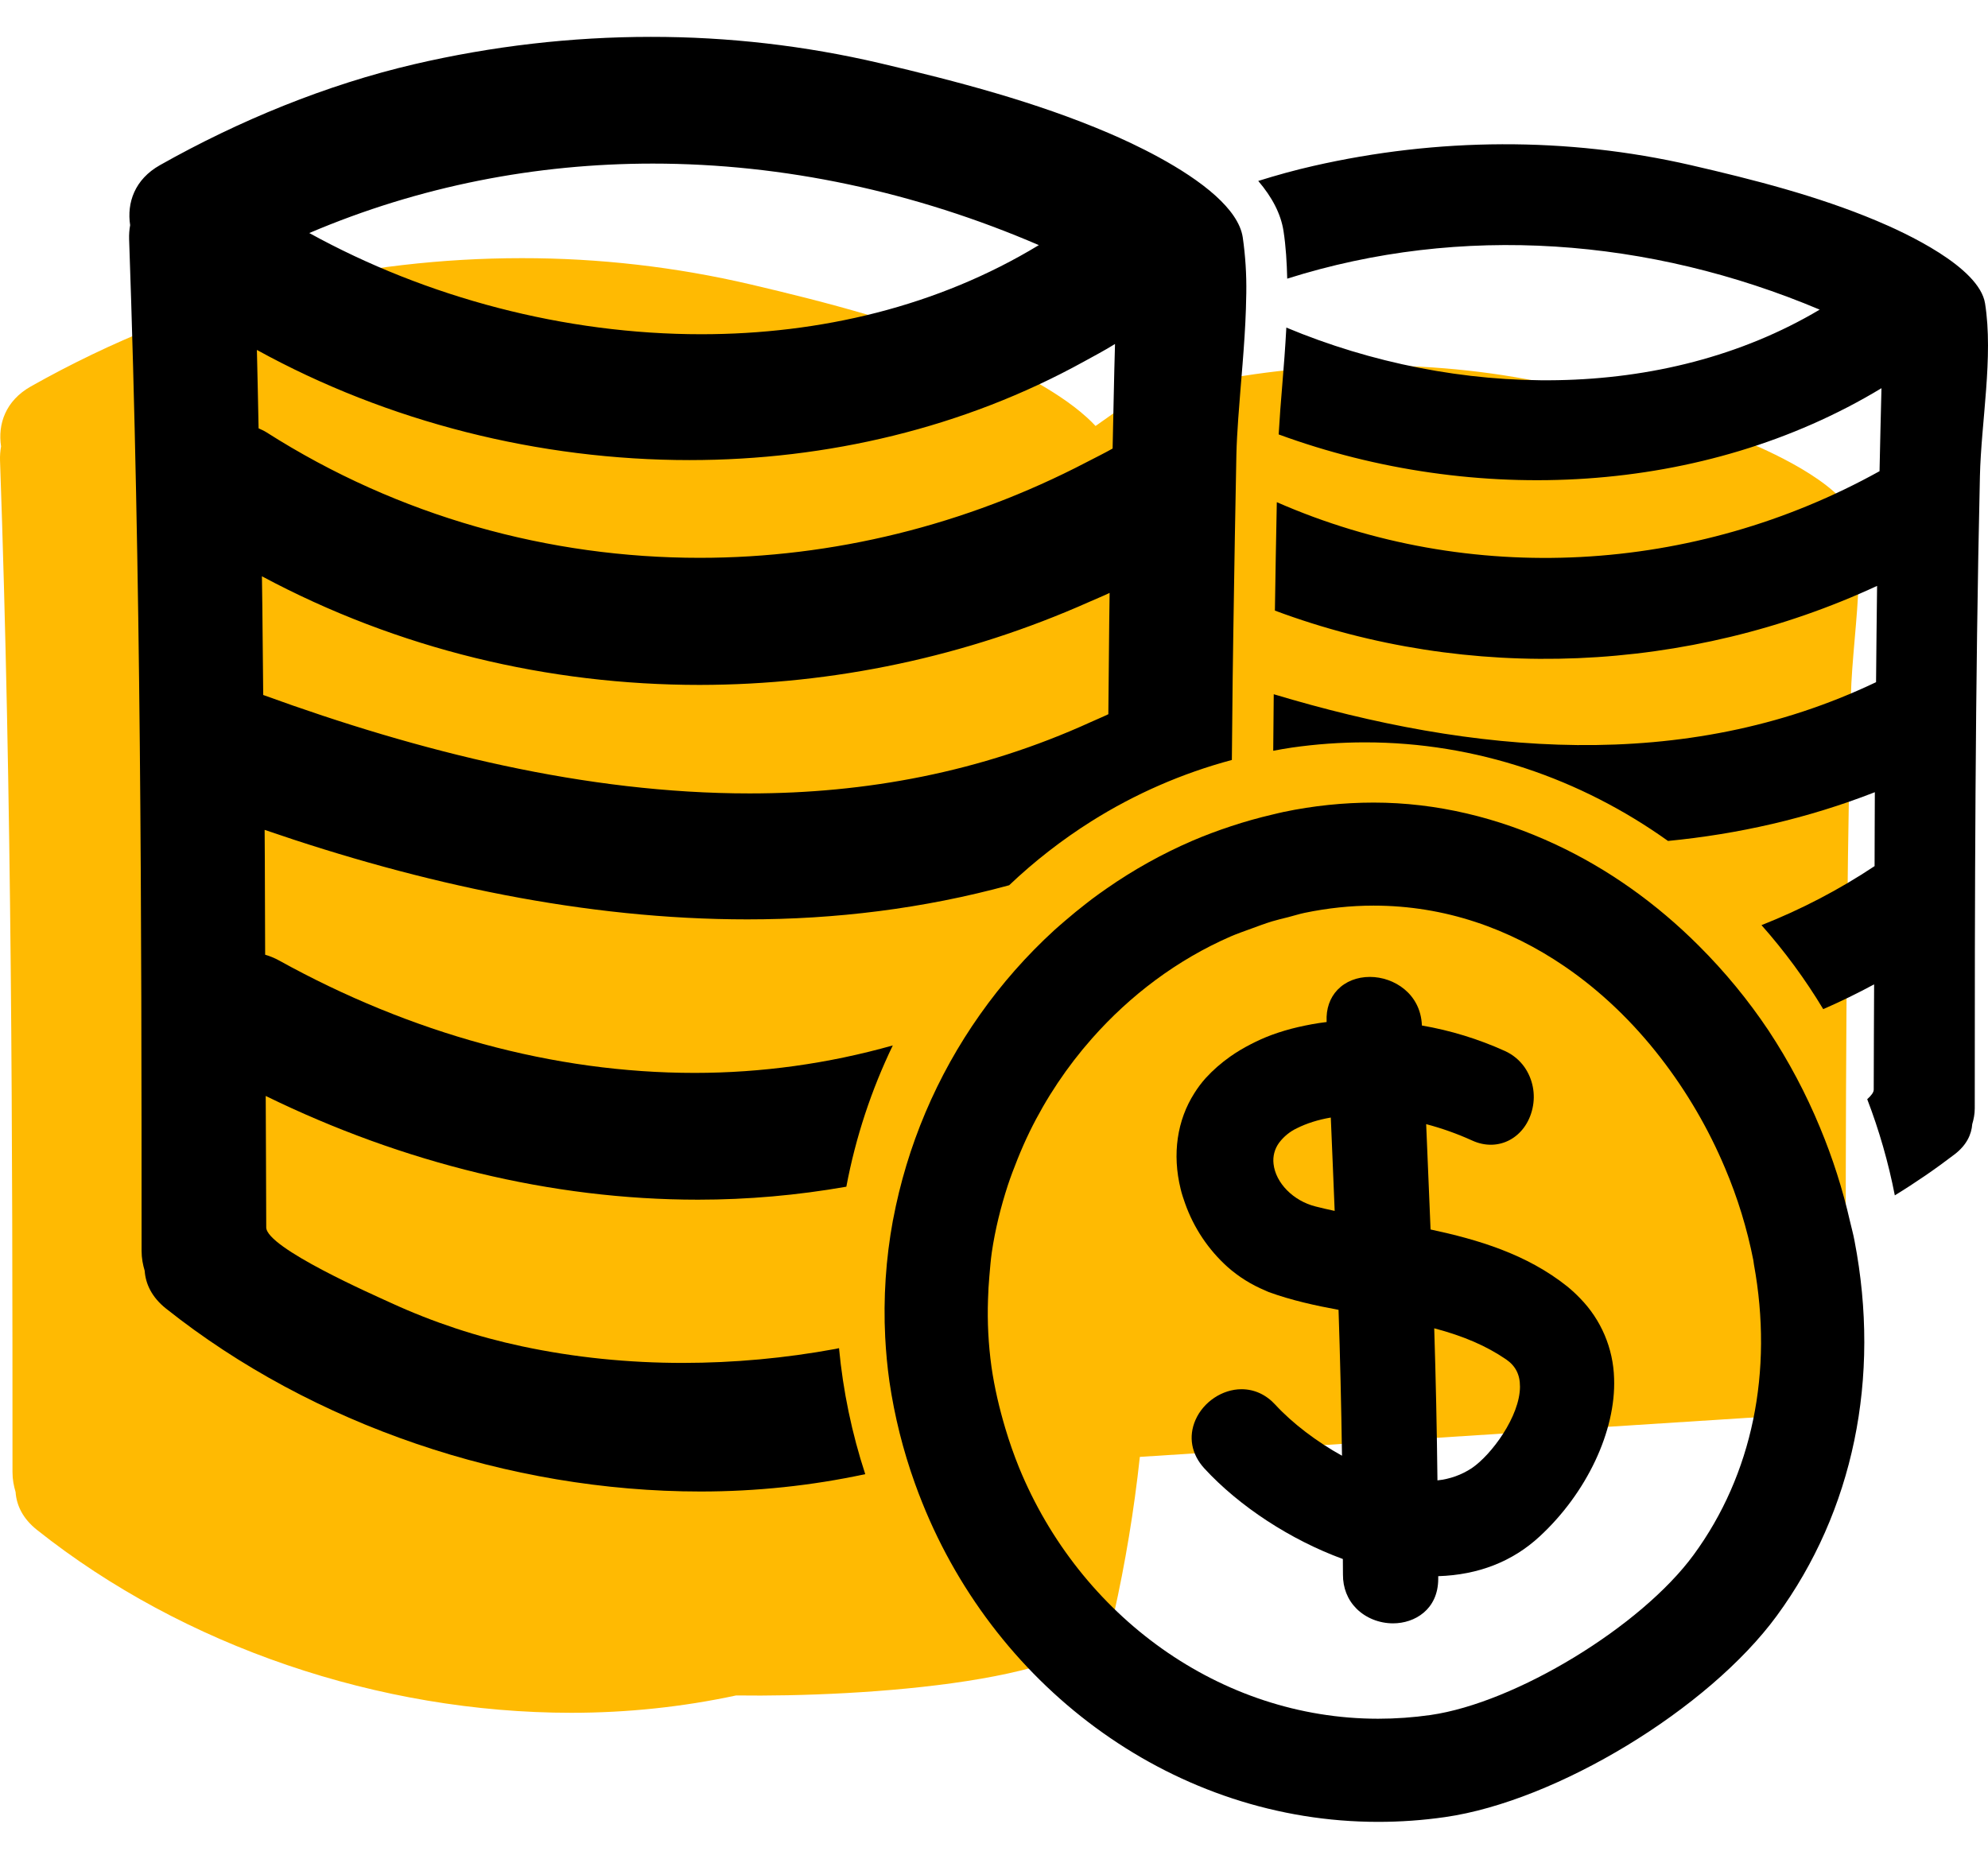
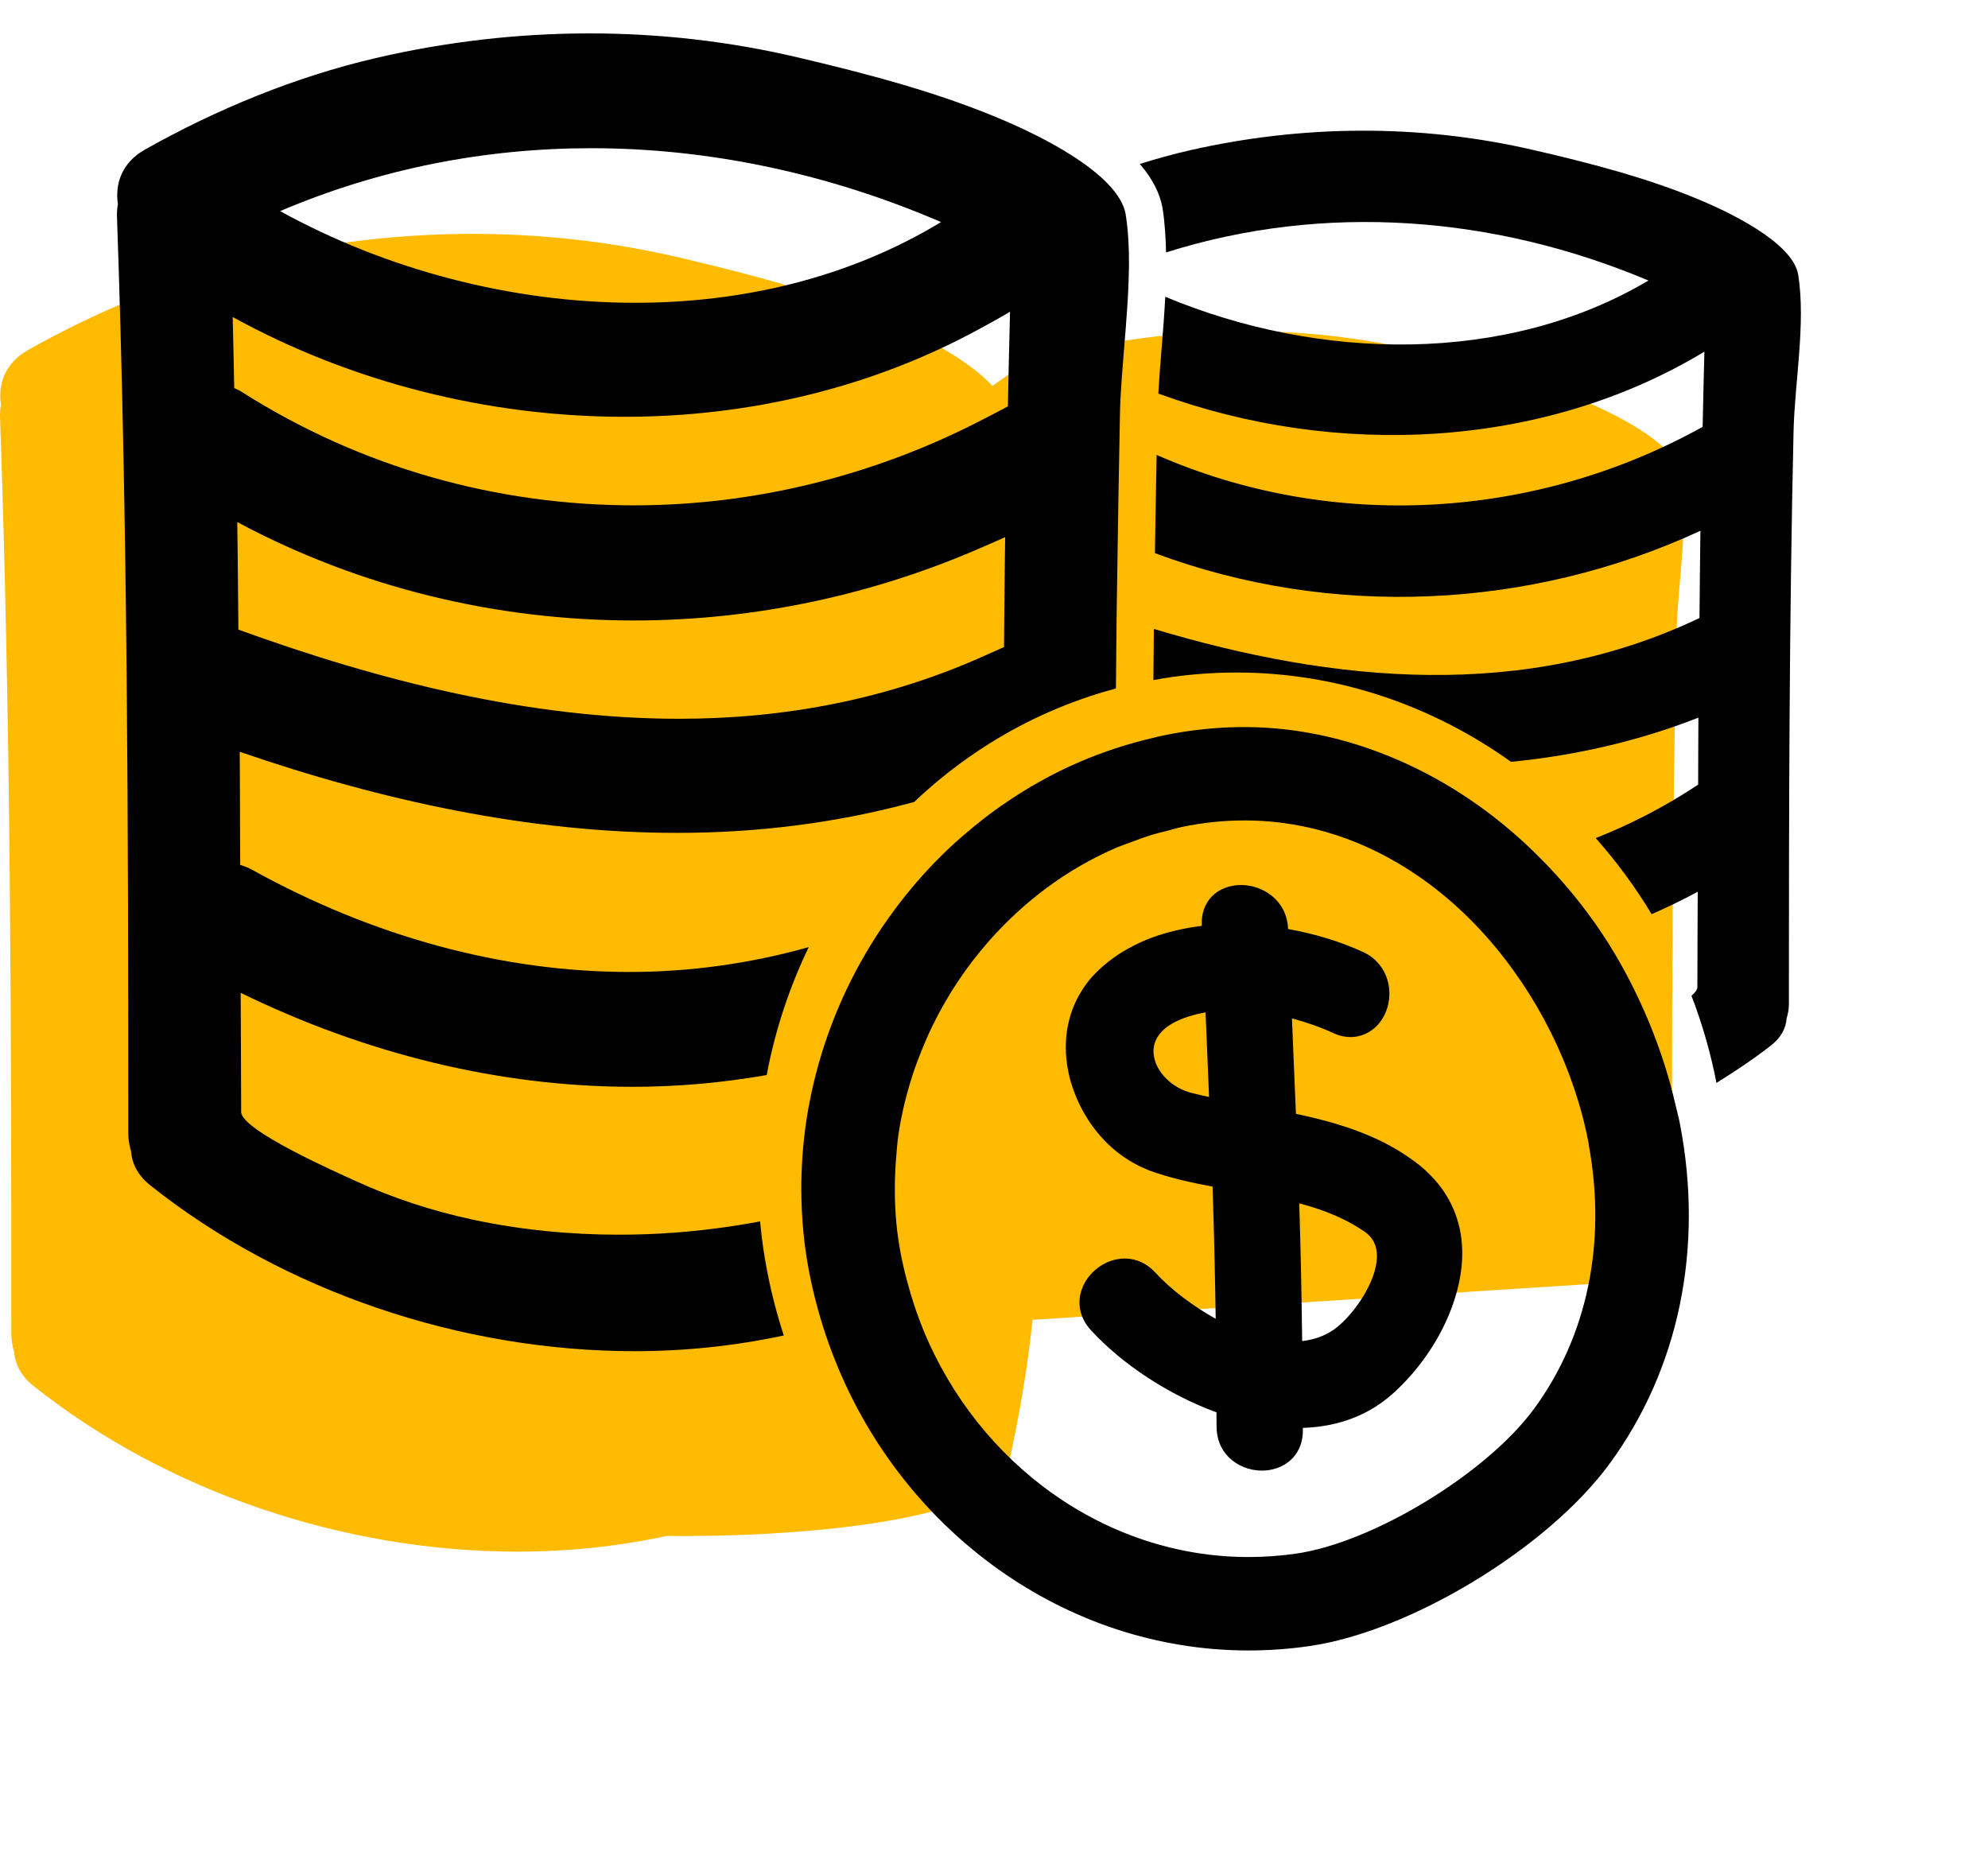
- <svg xmlns="http://www.w3.org/2000/svg" width="77" height="72" fill="none">
-   <path fill-rule="evenodd" clip-rule="evenodd" d="M42.433 16.5a5.465 5.465 0 00-.344-.338c-1.231-1.117-3.212-2.035-4.14-2.432-2.826-1.211-5.883-2.01-8.864-2.71A38.812 38.812 0 0020.21 10c-3.077 0-6.155.357-9.167 1.06-3.405.794-6.788 2.184-9.846 3.908-.984.554-1.288 1.462-1.156 2.325a2.62 2.62 0 00-.04.543c.46 13.059.483 26.124.483 39.19 0 .285.05.536.12.77.035.513.277 1.028.828 1.466 5.683 4.519 13.266 7.085 20.7 7.085 2.157 0 4.3-.225 6.381-.672 4.874.069 14.053-.517 14.62-3.103a55.302 55.302 0 001.016-6.138l24.242-1.558a27.346 27.346 0 002.327-1.598c.449-.348.644-.756.672-1.163.057-.187.097-.386.097-.612 0-8.158.014-16.322.2-24.481.016-.714.082-1.477.149-2.254.131-1.511.267-3.076.05-4.443-.225-1.418-3.113-2.746-4.204-3.203-2.292-.962-4.772-1.595-7.188-2.152-4.803-1.104-9.823-1.066-14.63.031-.712.162-1.423.359-2.129.58l-1.302.92z" fill="#FFBA02" />
-   <path d="M72.681 8.55c-2.291-.962-4.77-1.595-7.187-2.152-4.803-1.104-9.823-1.066-14.63.031-.713.162-1.423.359-2.129.58.54.632.875 1.277.978 1.936.093.602.128 1.222.144 1.849 6.755-2.137 14.037-1.577 20.624 1.2-6.078 3.614-14.09 3.442-20.658.695-.04.745-.096 1.492-.158 2.23a68.814 68.814 0 00-.139 1.909c7.587 2.782 16.467 2.369 23.348-1.791-.03 1.071-.05 2.143-.075 3.215-7.186 3.988-15.878 4.474-23.345 1.2a755.281 755.281 0 00-.074 4.2c7.511 2.804 16.017 2.429 23.324-.957-.02 1.243-.025 2.488-.04 3.73-7.472 3.56-15.628 2.78-23.329.467-.008.728-.014 1.46-.02 2.19.24-.044.48-.09.724-.124a20.081 20.081 0 012.832-.202c4.3 0 8.357 1.407 11.735 3.819 2.708-.264 5.39-.865 8.011-1.888-.007.954-.005 1.909-.01 2.863a23.398 23.398 0 01-4.38 2.286 22.038 22.038 0 012.391 3.254 26.012 26.012 0 001.971-.96c-.004 1.359-.015 2.719-.015 4.08 0 .104-.098.231-.252.369a22.338 22.338 0 011.069 3.725 27.346 27.346 0 002.327-1.598c.448-.348.643-.756.672-1.163.056-.187.097-.385.097-.611 0-8.16.013-16.323.2-24.482.047-2.104.527-4.627.199-6.697-.225-1.418-3.113-2.746-4.205-3.203zM32.497 52.222l-.135.03a32.757 32.757 0 01-5.91.542c-2.096 0-4.191-.207-6.234-.643a24.187 24.187 0 01-5.056-1.673c-.683-.314-4.85-2.142-4.85-2.934 0-1.697-.017-3.394-.02-5.091 5.326 2.604 11.058 4.018 16.746 4.018 1.925 0 3.844-.17 5.743-.503.361-1.92.972-3.757 1.799-5.472a28.262 28.262 0 01-7.672 1.064c-5.476 0-10.997-1.532-16.1-4.355-.182-.1-.36-.171-.538-.223-.01-1.612-.006-3.224-.02-4.836 6.107 2.103 12.429 3.467 18.693 3.467 3.413 0 6.807-.412 10.144-1.322a20.471 20.471 0 013.185-2.478 19.852 19.852 0 015.441-2.375c.01-1.016.017-2.032.03-3.047.013-1.128.033-2.256.05-3.386.023-1.438.045-2.875.075-4.314.008-.355.011-.711.02-1.067.01-.46.039-.939.073-1.424.097-1.374.25-2.824.296-4.23.007-.208.013-.414.015-.62a13.676 13.676 0 00-.138-2.16c-.085-.554-.49-1.096-1.044-1.6-1.232-1.117-3.213-2.035-4.141-2.432-2.826-1.211-5.883-2.009-8.864-2.71a38.813 38.813 0 00-8.875-1.02c-3.077 0-6.155.358-9.167 1.06-3.405.794-6.788 2.184-9.846 3.908-.984.554-1.288 1.462-1.156 2.325a2.62 2.62 0 00-.04.543c.46 13.059.483 26.124.483 39.19 0 .285.05.536.12.77.035.513.277 1.028.828 1.466 5.683 4.519 13.266 7.085 20.7 7.085 2.157 0 4.3-.225 6.381-.672a22.448 22.448 0 01-1.016-4.881zM25.28 6.337c5.078 0 10.166 1.095 14.957 3.158-3.907 2.372-8.464 3.452-13.077 3.452-5.28 0-10.635-1.414-15.181-3.92 4.28-1.824 8.787-2.69 13.301-2.69zM9.95 13.555c5.085 2.8 10.94 4.267 16.758 4.267 5.327 0 10.616-1.247 15.264-3.81.407-.223.818-.441 1.215-.687-.04 1.35-.061 2.7-.093 4.05-.333.188-.676.355-1.014.531-4.682 2.442-9.83 3.702-14.976 3.702-5.833 0-11.656-1.597-16.78-4.86-.103-.066-.206-.108-.308-.156-.023-1.012-.038-2.025-.066-3.037zm.195 8.768c5.264 2.82 11.106 4.208 16.954 4.208a37.183 37.183 0 0015.085-3.214c.265-.118.532-.225.794-.35-.025 1.567-.03 3.133-.049 4.699-.225.109-.453.201-.68.304-4.278 1.95-8.73 2.764-13.214 2.764-6.344 0-12.754-1.6-18.84-3.813-.02-1.531-.024-3.064-.05-4.598z" fill="#000" />
-   <path d="M71.654 47.307a22.355 22.355 0 00-1.16-3.628 22.254 22.254 0 00-1.996-3.763 21.513 21.513 0 00-2.698-3.28c-1.643-1.645-3.521-2.98-5.553-3.927-2.213-1.034-4.596-1.62-7.044-1.62a17.086 17.086 0 00-3.483.362c-.145.03-.285.067-.428.1a18.235 18.235 0 00-1.602.45c-.515.17-1.02.358-1.514.57a18.928 18.928 0 00-3.31 1.844c-.195.135-.387.272-.576.414-.077.058-.15.117-.226.175-.273.211-.539.43-.8.654-.141.122-.283.242-.422.368a20.213 20.213 0 00-2.886 3.276 20.27 20.27 0 00-3.365 7.944l-.005.017a19.636 19.636 0 00-.3 4.54c.03.568.082 1.138.163 1.709a20.447 20.447 0 00.986 3.943c.09.253.186.503.285.75 2.922 7.294 9.848 12.367 17.66 12.367.861 0 1.732-.061 2.59-.185 4.32-.617 10.205-4.188 12.848-7.796 2.966-4.049 4.037-9.209 3.012-14.526-.047-.258-.117-.505-.176-.758zm-32.246-2.398c.145-.36.3-.716.47-1.065a16.227 16.227 0 012.42-3.621c1.48-1.674 3.296-3.044 5.368-3.948.261-.113.533-.205.801-.304.264-.098.528-.196.8-.28.204-.062.416-.11.625-.163.213-.054.422-.122.64-.168.89-.185 1.788-.28 2.67-.28 2.778 0 5.265.901 7.385 2.344 1.423.97 2.677 2.185 3.735 3.553a19.09 19.09 0 012.491 4.265 18.104 18.104 0 011.098 3.575c.01.053.014.104.022.157.761 4.159-.06 8.15-2.335 11.255-2.032 2.774-6.89 5.731-10.192 6.204a14.48 14.48 0 01-2.025.144c-6.118 0-11.56-3.983-13.911-9.73a16.887 16.887 0 01-.53-1.512c-.231-.775-.42-1.569-.538-2.391a15.221 15.221 0 01-.134-2.61c.008-.302.027-.603.053-.903.027-.308.05-.618.094-.923.131-.886.346-1.75.62-2.593.113-.341.24-.673.373-1.005z" fill="#000" />
-   <path d="M45.897 46.603a6.011 6.011 0 001.657 2.481 5.226 5.226 0 001.44.9c.049.02.097.048.147.066.892.323 1.819.525 2.704.688.06 1.788.104 3.646.134 5.651-.975-.538-1.925-1.261-2.578-1.971-.362-.396-.816-.605-1.314-.605-.742 0-1.475.489-1.782 1.188-.284.648-.16 1.33.34 1.877 1.35 1.47 3.34 2.77 5.367 3.512l.004.6c-.003.517.177.974.52 1.319.362.363.88.573 1.421.573.838 0 1.742-.535 1.749-1.713v-.114c1.554-.05 2.875-.565 3.927-1.538 1.825-1.685 2.959-4.09 2.885-6.122a4.617 4.617 0 00-1.324-3.111 5.526 5.526 0 00-.49-.452c-1.577-1.258-3.464-1.815-5.295-2.207-.02-.522-.045-1.044-.065-1.567-.034-.838-.068-1.675-.105-2.513a11.15 11.15 0 011.776.632c1.036.478 2.095-.12 2.343-1.246a2.022 2.022 0 00-.311-1.595 1.877 1.877 0 00-.759-.625 13.252 13.252 0 00-3.215-.987v-.016c-.053-1.213-1.078-1.866-2.014-1.866-.5 0-.945.177-1.253.498-.298.312-.445.736-.423 1.223l.002.026c-.387.046-.755.116-1.113.198a8.582 8.582 0 00-1.022.304c-.28.104-.545.225-.8.356-.282.145-.55.303-.8.48-.35.247-.67.526-.953.836a4.258 4.258 0 00-.435.58c-.668 1.046-.867 2.36-.533 3.713.044.189.105.368.168.547zm12.976 7.105c-.002 1.157-1.105 2.644-1.864 3.16a2.956 2.956 0 01-1.333.476 295.787 295.787 0 00-.125-5.891c1.144.303 2.018.682 2.783 1.204.364.248.54.591.538 1.051zm-7.178-6.802c-.249-.053-.497-.11-.74-.172-.861-.215-1.547-.91-1.628-1.651a1.152 1.152 0 01.214-.815 1.85 1.85 0 01.694-.566c.38-.19.817-.328 1.31-.413.026.611.05 1.223.077 1.835l.073 1.782z" fill="#000" />
+ <svg xmlns="http://www.w3.org/2000/svg" width="85" height="80" viewBox="0 0 85 80" fill="none">
+   <path fill-rule="evenodd" clip-rule="evenodd" d="M42.433 16.501C42.327 16.386 42.212 16.273 42.089 16.162C40.858 15.045 38.877 14.127 37.949 13.729C35.123 12.519 32.066 11.721 29.084 11.021C26.171 10.336 23.191 10 20.21 10C17.133 10 14.055 10.357 11.043 11.06C7.638 11.854 4.255 13.244 1.197 14.968C0.213 15.522 -0.091 16.43 0.041 17.293C0.012 17.463 -0.005 17.64 0.002 17.835C0.46 30.895 0.484 43.96 0.484 57.026C0.484 57.311 0.533 57.562 0.604 57.796C0.639 58.309 0.881 58.824 1.432 59.262C7.115 63.781 14.698 66.347 22.132 66.347C24.289 66.347 26.432 66.122 28.513 65.675C33.387 65.744 42.566 65.158 43.134 62.572C43.578 60.548 43.917 58.609 44.149 56.434L68.391 54.876C69.202 54.37 69.993 53.843 70.718 53.278C71.167 52.93 71.362 52.522 71.39 52.115C71.447 51.928 71.487 51.73 71.487 51.503C71.487 43.345 71.501 35.181 71.686 27.022C71.703 26.308 71.769 25.545 71.836 24.768C71.967 23.257 72.103 21.692 71.886 20.325C71.661 18.907 68.773 17.579 67.681 17.122C65.39 16.16 62.91 15.527 60.494 14.97C55.691 13.866 50.671 13.904 45.864 15.001C45.152 15.163 44.441 15.36 43.735 15.582L42.433 16.501Z" fill="#FFBA02" />
+   <path d="M72.681 8.55C70.39 7.588 67.91 6.955 65.494 6.398C60.691 5.294 55.671 5.332 50.864 6.429C50.151 6.591 49.441 6.788 48.735 7.01C49.276 7.641 49.61 8.286 49.713 8.945C49.806 9.547 49.841 10.167 49.857 10.794C56.612 8.657 63.894 9.217 70.481 11.995C64.403 15.608 56.39 15.436 49.823 12.689C49.783 13.434 49.727 14.181 49.665 14.919C49.608 15.586 49.561 16.216 49.526 16.828C57.113 19.61 65.993 19.197 72.874 15.037C72.843 16.108 72.824 17.18 72.799 18.252C65.613 22.24 56.921 22.726 49.454 19.452C49.426 20.85 49.401 22.25 49.38 23.652C56.892 26.456 65.397 26.081 72.704 22.695C72.684 23.938 72.679 25.183 72.664 26.426C65.192 29.984 57.036 29.205 49.335 26.892C49.327 27.62 49.321 28.351 49.315 29.081C49.556 29.038 49.795 28.993 50.039 28.958C50.978 28.824 51.93 28.756 52.871 28.756C57.172 28.756 61.228 30.163 64.606 32.575C67.314 32.311 69.995 31.71 72.618 30.687C72.61 31.641 72.612 32.596 72.607 33.55C71.194 34.49 69.727 35.243 68.227 35.836C69.115 36.838 69.918 37.926 70.618 39.09C71.283 38.796 71.942 38.483 72.589 38.13C72.585 39.489 72.574 40.849 72.574 42.209C72.574 42.314 72.476 42.441 72.322 42.579C72.78 43.772 73.14 45.017 73.391 46.304C74.202 45.798 74.993 45.271 75.718 44.706C76.166 44.358 76.361 43.95 76.39 43.543C76.447 43.356 76.487 43.158 76.487 42.931C76.487 34.773 76.5 26.609 76.686 18.45C76.734 16.346 77.214 13.823 76.886 11.753C76.661 10.335 73.773 9.007 72.681 8.55Z" fill="black" />
+   <path d="M32.497 52.222C32.452 52.231 32.408 52.243 32.362 52.251C30.801 52.539 29.21 52.716 27.614 52.774C27.227 52.788 26.84 52.794 26.453 52.794C24.356 52.794 22.261 52.587 20.218 52.151C18.481 51.78 16.78 51.224 15.162 50.479C14.479 50.164 10.312 48.336 10.311 47.544C10.311 45.847 10.295 44.15 10.291 42.453C15.618 45.057 21.35 46.471 27.038 46.471C28.963 46.471 30.882 46.301 32.781 45.968C33.142 44.048 33.753 42.211 34.58 40.497C32.065 41.205 29.492 41.56 26.908 41.56C21.432 41.56 15.911 40.029 10.807 37.206C10.626 37.106 10.447 37.034 10.27 36.982C10.261 35.37 10.264 33.758 10.251 32.146C16.357 34.249 22.679 35.613 28.943 35.613C32.356 35.613 35.75 35.201 39.087 34.291C40.063 33.364 41.129 32.533 42.272 31.813C43.933 30.767 45.761 29.962 47.713 29.438C47.724 28.422 47.73 27.407 47.742 26.392C47.756 25.263 47.776 24.135 47.793 23.006C47.816 21.567 47.838 20.13 47.868 18.691C47.876 18.336 47.879 17.98 47.887 17.624C47.897 17.165 47.927 16.685 47.961 16.2C48.058 14.826 48.211 13.377 48.257 11.97C48.264 11.762 48.27 11.556 48.272 11.35C48.276 10.604 48.241 9.878 48.134 9.191C48.049 8.637 47.645 8.094 47.09 7.59C45.858 6.473 43.877 5.556 42.949 5.158C40.123 3.947 37.066 3.149 34.084 2.449C31.171 1.764 28.191 1.428 25.21 1.428C22.133 1.428 19.055 1.786 16.043 2.488C12.638 3.282 9.255 4.672 6.197 6.396C5.213 6.95 4.909 7.858 5.041 8.721C5.012 8.891 4.995 9.069 5.002 9.264C5.46 22.323 5.484 35.388 5.484 48.454C5.484 48.739 5.533 48.99 5.604 49.224C5.639 49.737 5.881 50.252 6.432 50.69C12.115 55.209 19.698 57.775 27.132 57.775C29.289 57.775 31.432 57.55 33.513 57.103C33.112 55.88 32.811 54.607 32.623 53.294C32.573 52.935 32.532 52.578 32.497 52.222ZM25.279 6.337C30.357 6.337 35.445 7.432 40.236 9.495C36.329 11.867 31.772 12.947 27.159 12.947C21.879 12.947 16.524 11.533 11.978 9.027C16.257 7.203 20.765 6.337 25.279 6.337ZM9.949 13.555C15.034 16.355 20.888 17.822 26.706 17.822C32.034 17.822 37.323 16.575 41.971 14.013C42.378 13.789 42.789 13.571 43.185 13.326C43.147 14.675 43.125 16.025 43.093 17.374C42.76 17.563 42.417 17.73 42.08 17.906C37.397 20.348 32.25 21.608 27.103 21.608C21.27 21.608 15.447 20.011 10.322 16.748C10.22 16.682 10.117 16.64 10.015 16.593C9.992 15.58 9.977 14.567 9.949 13.555ZM10.144 22.323C15.408 25.144 21.25 26.531 27.098 26.531C32.252 26.531 37.409 25.44 42.183 23.317C42.448 23.2 42.715 23.092 42.977 22.968C42.952 24.534 42.946 26.1 42.928 27.666C42.703 27.775 42.475 27.867 42.248 27.97C37.97 29.919 33.519 30.734 29.034 30.734C22.69 30.734 16.28 29.134 10.193 26.921C10.175 25.39 10.17 23.857 10.144 22.323Z" fill="black" />
+   <path d="M71.654 47.307C71.518 46.709 71.359 46.123 71.176 45.546C70.974 44.909 70.746 44.287 70.493 43.678C69.939 42.35 69.276 41.085 68.498 39.916C67.702 38.72 66.791 37.627 65.8 36.636C64.157 34.991 62.279 33.657 60.247 32.709C58.034 31.675 55.651 31.088 53.203 31.088C52.342 31.088 51.469 31.157 50.601 31.291C50.306 31.336 50.013 31.39 49.72 31.451C49.575 31.481 49.434 31.518 49.292 31.552C49.023 31.614 48.756 31.682 48.492 31.757C48.222 31.832 47.954 31.913 47.69 32C47.175 32.17 46.67 32.359 46.176 32.571C45.006 33.075 43.9 33.696 42.866 34.415C42.671 34.55 42.479 34.687 42.29 34.829C42.213 34.886 42.139 34.946 42.064 35.004C41.791 35.215 41.525 35.434 41.264 35.658C41.123 35.78 40.981 35.9 40.842 36.026C40.18 36.629 39.561 37.277 38.986 37.962C38.624 38.394 38.281 38.842 37.956 39.302C36.632 41.175 35.624 43.276 34.997 45.505C34.914 45.799 34.839 46.093 34.77 46.39C34.704 46.674 34.644 46.959 34.591 47.245C34.589 47.252 34.588 47.259 34.586 47.263C34.412 48.21 34.306 49.174 34.273 50.147C34.263 50.425 34.259 50.701 34.262 50.98C34.265 51.253 34.272 51.528 34.286 51.803C34.316 52.371 34.368 52.941 34.449 53.512C34.606 54.608 34.861 55.667 35.181 56.696C35.261 56.951 35.346 57.203 35.435 57.455C35.525 57.708 35.621 57.957 35.72 58.205C38.642 65.499 45.568 70.572 53.38 70.572C54.241 70.572 55.112 70.511 55.97 70.387C60.29 69.77 66.175 66.199 68.818 62.591C71.784 58.542 72.855 53.382 71.83 48.065C71.783 47.807 71.713 47.559 71.654 47.307ZM39.408 44.909C39.553 44.548 39.709 44.193 39.879 43.844C40.521 42.531 41.335 41.312 42.298 40.223C43.777 38.548 45.594 37.179 47.666 36.275C47.927 36.162 48.199 36.07 48.467 35.971C48.731 35.873 48.995 35.774 49.266 35.691C49.471 35.629 49.683 35.581 49.892 35.528C50.105 35.473 50.314 35.406 50.531 35.36C51.422 35.175 52.32 35.081 53.203 35.081C55.98 35.081 58.467 35.981 60.587 37.424C62.01 38.393 63.264 39.609 64.322 40.977C65.34 42.292 66.181 43.739 66.813 45.242C67.308 46.419 67.681 47.623 67.911 48.817C67.922 48.87 67.925 48.921 67.933 48.974C68.695 53.133 67.873 57.124 65.598 60.229C63.566 63.003 58.708 65.96 55.406 66.433C54.734 66.528 54.054 66.577 53.381 66.577C47.263 66.577 41.821 62.594 39.47 56.846C39.369 56.6 39.277 56.35 39.188 56.099C39.099 55.847 39.018 55.592 38.941 55.335C38.709 54.56 38.52 53.766 38.402 52.944C38.276 52.07 38.242 51.199 38.268 50.334C38.276 50.032 38.295 49.731 38.321 49.431C38.348 49.122 38.37 48.813 38.415 48.508C38.546 47.622 38.761 46.757 39.035 45.915C39.148 45.574 39.274 45.242 39.408 44.909Z" fill="black" />
+   <path d="M45.897 46.603C46.239 47.571 46.822 48.435 47.554 49.084C47.777 49.282 48.014 49.453 48.261 49.608C48.497 49.754 48.741 49.882 48.993 49.984C49.043 50.004 49.091 50.032 49.141 50.05C50.032 50.373 50.96 50.575 51.845 50.738C51.904 52.526 51.949 54.384 51.979 56.389C51.004 55.851 50.054 55.128 49.401 54.418C49.039 54.022 48.585 53.813 48.087 53.813C47.345 53.813 46.612 54.302 46.305 55.001C46.021 55.649 46.144 56.332 46.644 56.878C47.994 58.349 49.984 59.648 52.012 60.39L52.016 60.99C52.013 61.507 52.193 61.964 52.536 62.309C52.898 62.672 53.417 62.882 53.957 62.882C54.795 62.882 55.699 62.347 55.706 61.169L55.705 61.055C57.26 61.005 58.581 60.49 59.633 59.517C61.458 57.832 62.592 55.427 62.517 53.395C62.475 52.195 62.017 51.133 61.194 50.284C61.041 50.127 60.881 49.975 60.703 49.832C59.127 48.574 57.24 48.017 55.409 47.625C55.388 47.103 55.364 46.581 55.344 46.058C55.31 45.22 55.276 44.383 55.239 43.545C55.867 43.712 56.473 43.927 57.015 44.177C58.051 44.655 59.11 44.057 59.358 42.931C59.472 42.417 59.389 41.817 59.047 41.336C58.868 41.085 58.623 40.864 58.288 40.711C57.324 40.265 56.219 39.927 55.072 39.724V39.708C55.02 38.495 53.995 37.842 53.059 37.842C52.559 37.842 52.114 38.019 51.806 38.34C51.508 38.652 51.361 39.076 51.383 39.563L51.385 39.589C50.998 39.635 50.63 39.705 50.272 39.787C49.917 39.872 49.574 39.97 49.25 40.091C48.969 40.195 48.705 40.316 48.45 40.447C48.168 40.592 47.899 40.75 47.65 40.926C47.299 41.174 46.98 41.453 46.697 41.763C46.532 41.945 46.392 42.141 46.262 42.344C45.594 43.389 45.395 44.704 45.729 46.056C45.773 46.245 45.834 46.424 45.897 46.603ZM58.873 53.708C58.871 54.865 57.767 56.352 57.008 56.868C56.626 57.127 56.18 57.285 55.676 57.344C55.652 55.288 55.611 53.353 55.551 51.453C56.695 51.756 57.569 52.135 58.334 52.657C58.698 52.905 58.873 53.248 58.873 53.708ZM51.695 46.906C51.446 46.853 51.198 46.795 50.954 46.734C50.094 46.519 49.408 45.824 49.327 45.083C49.294 44.782 49.371 44.509 49.541 44.268C49.695 44.052 49.924 43.859 50.235 43.702C50.614 43.512 51.052 43.374 51.545 43.289C51.571 43.9 51.595 44.512 51.622 45.124C51.647 45.718 51.671 46.312 51.695 46.906Z" fill="black" />
</svg>
